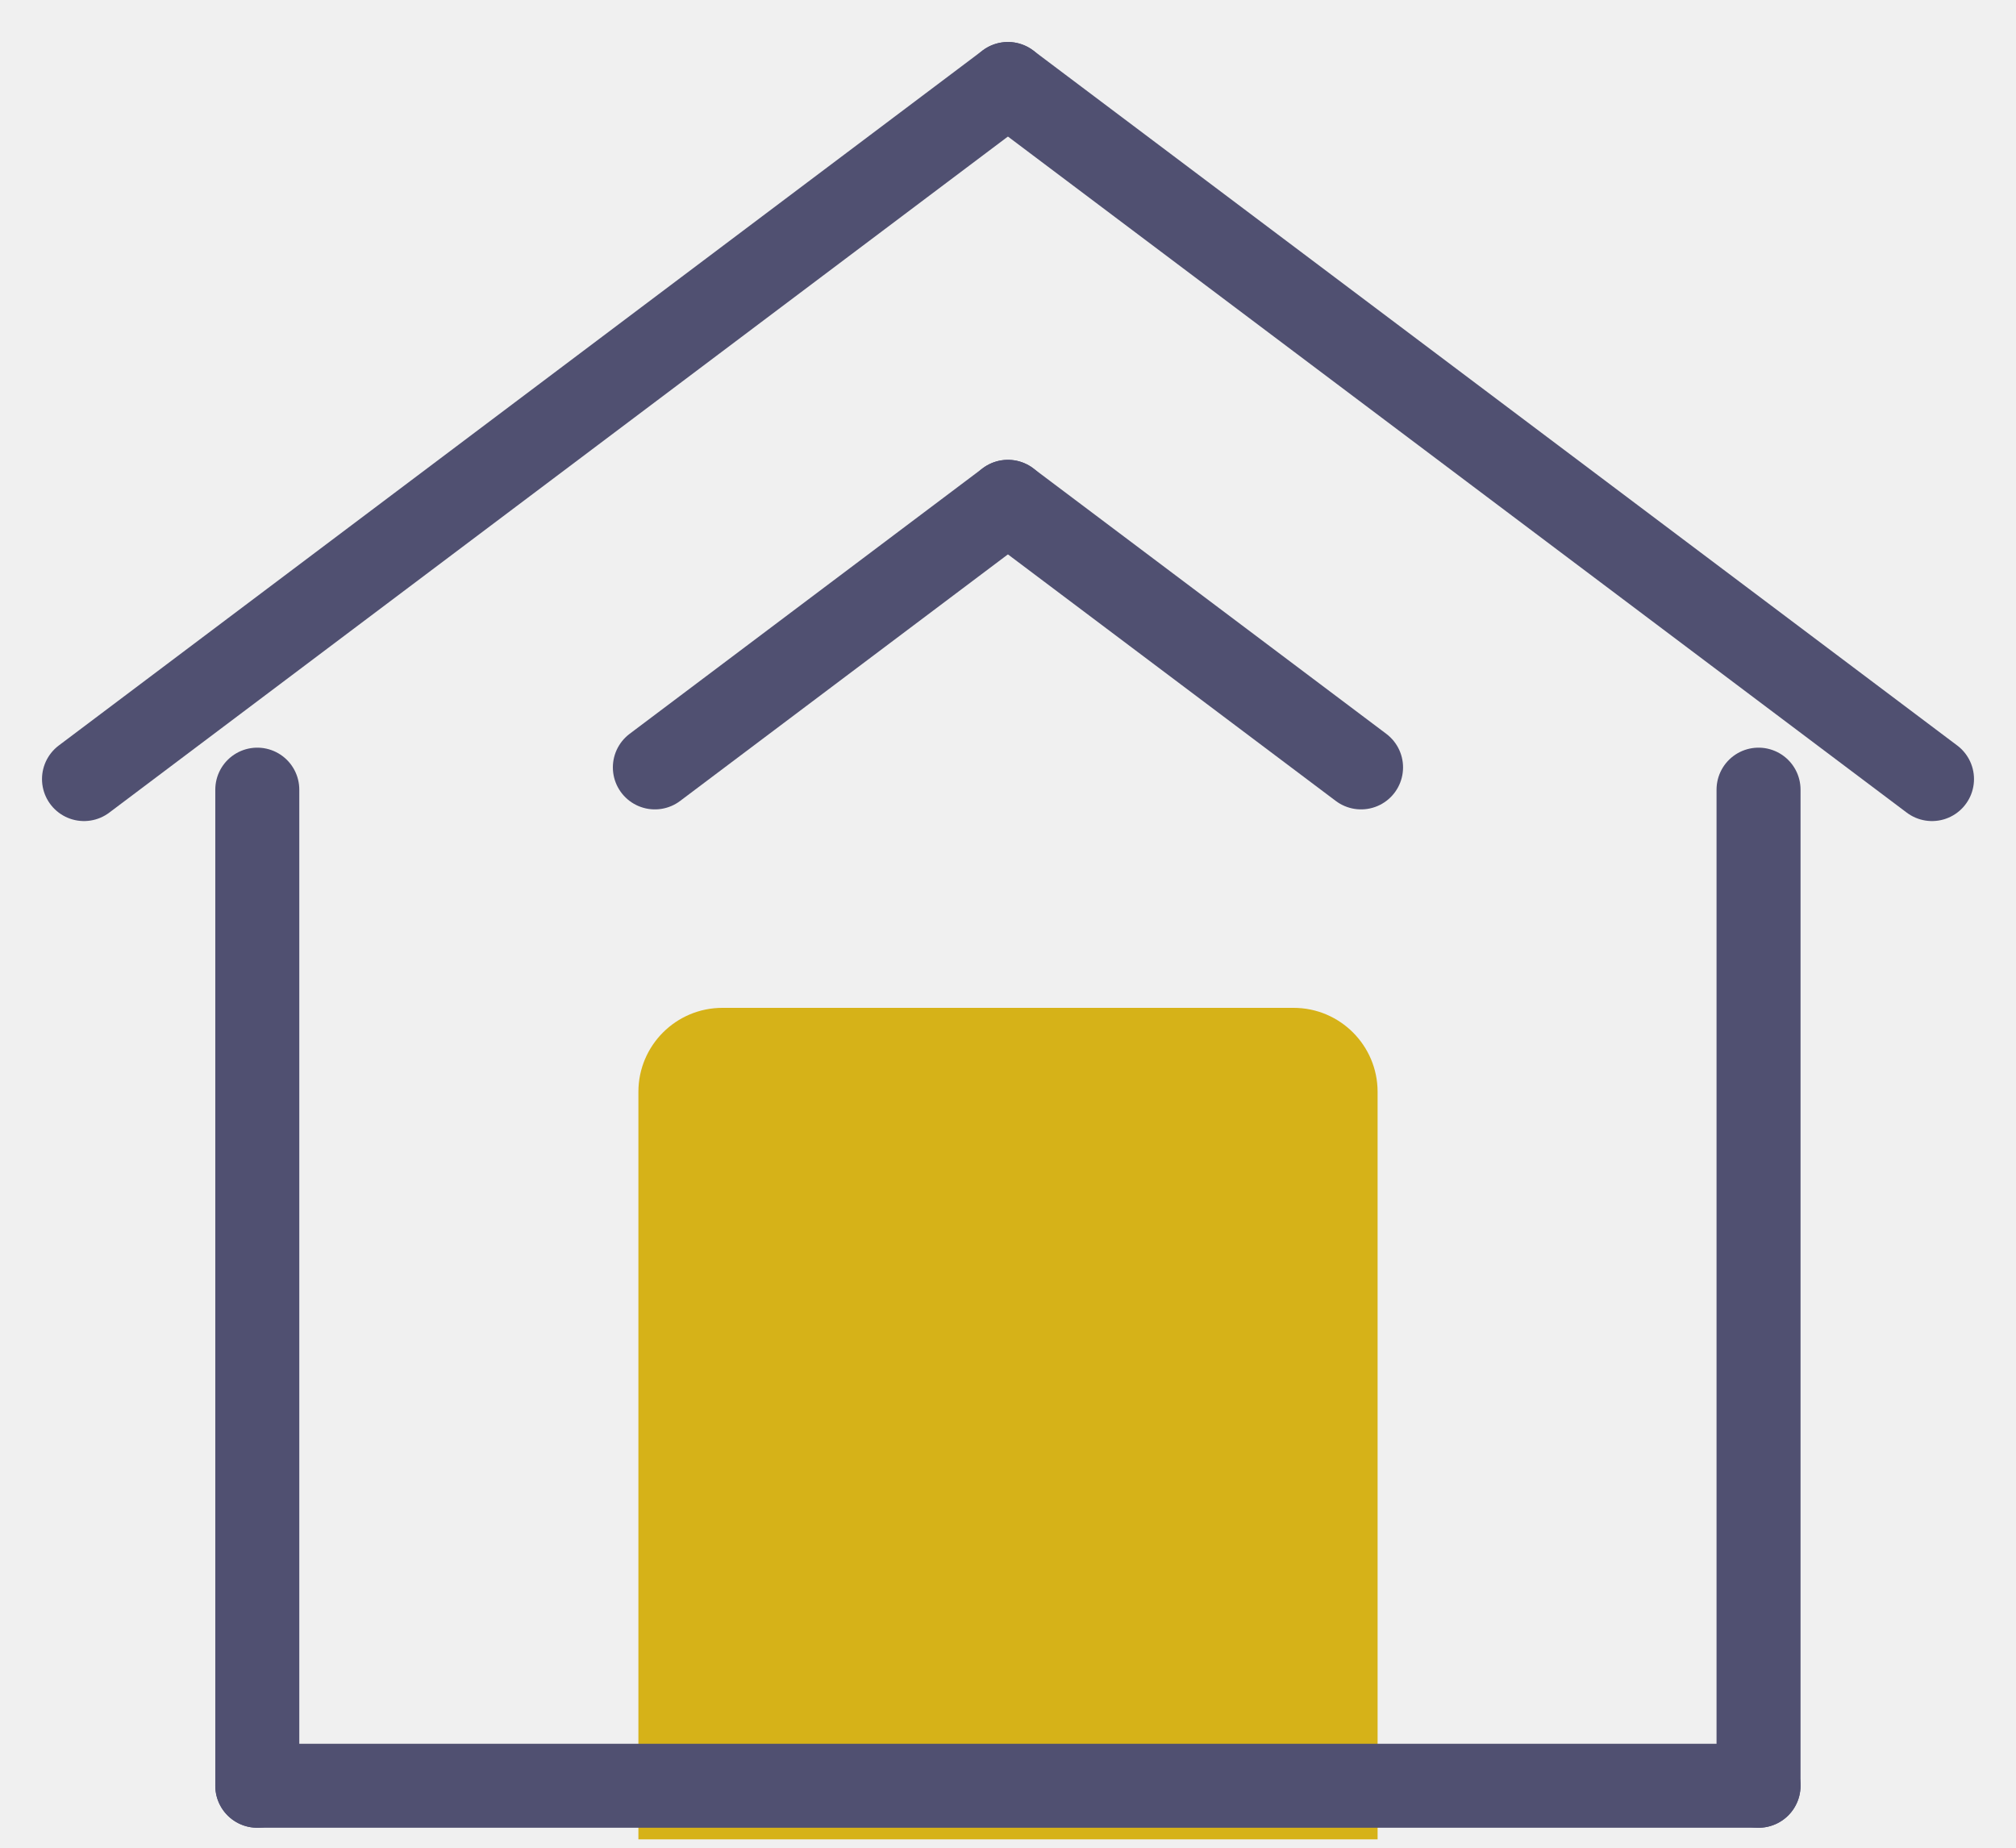
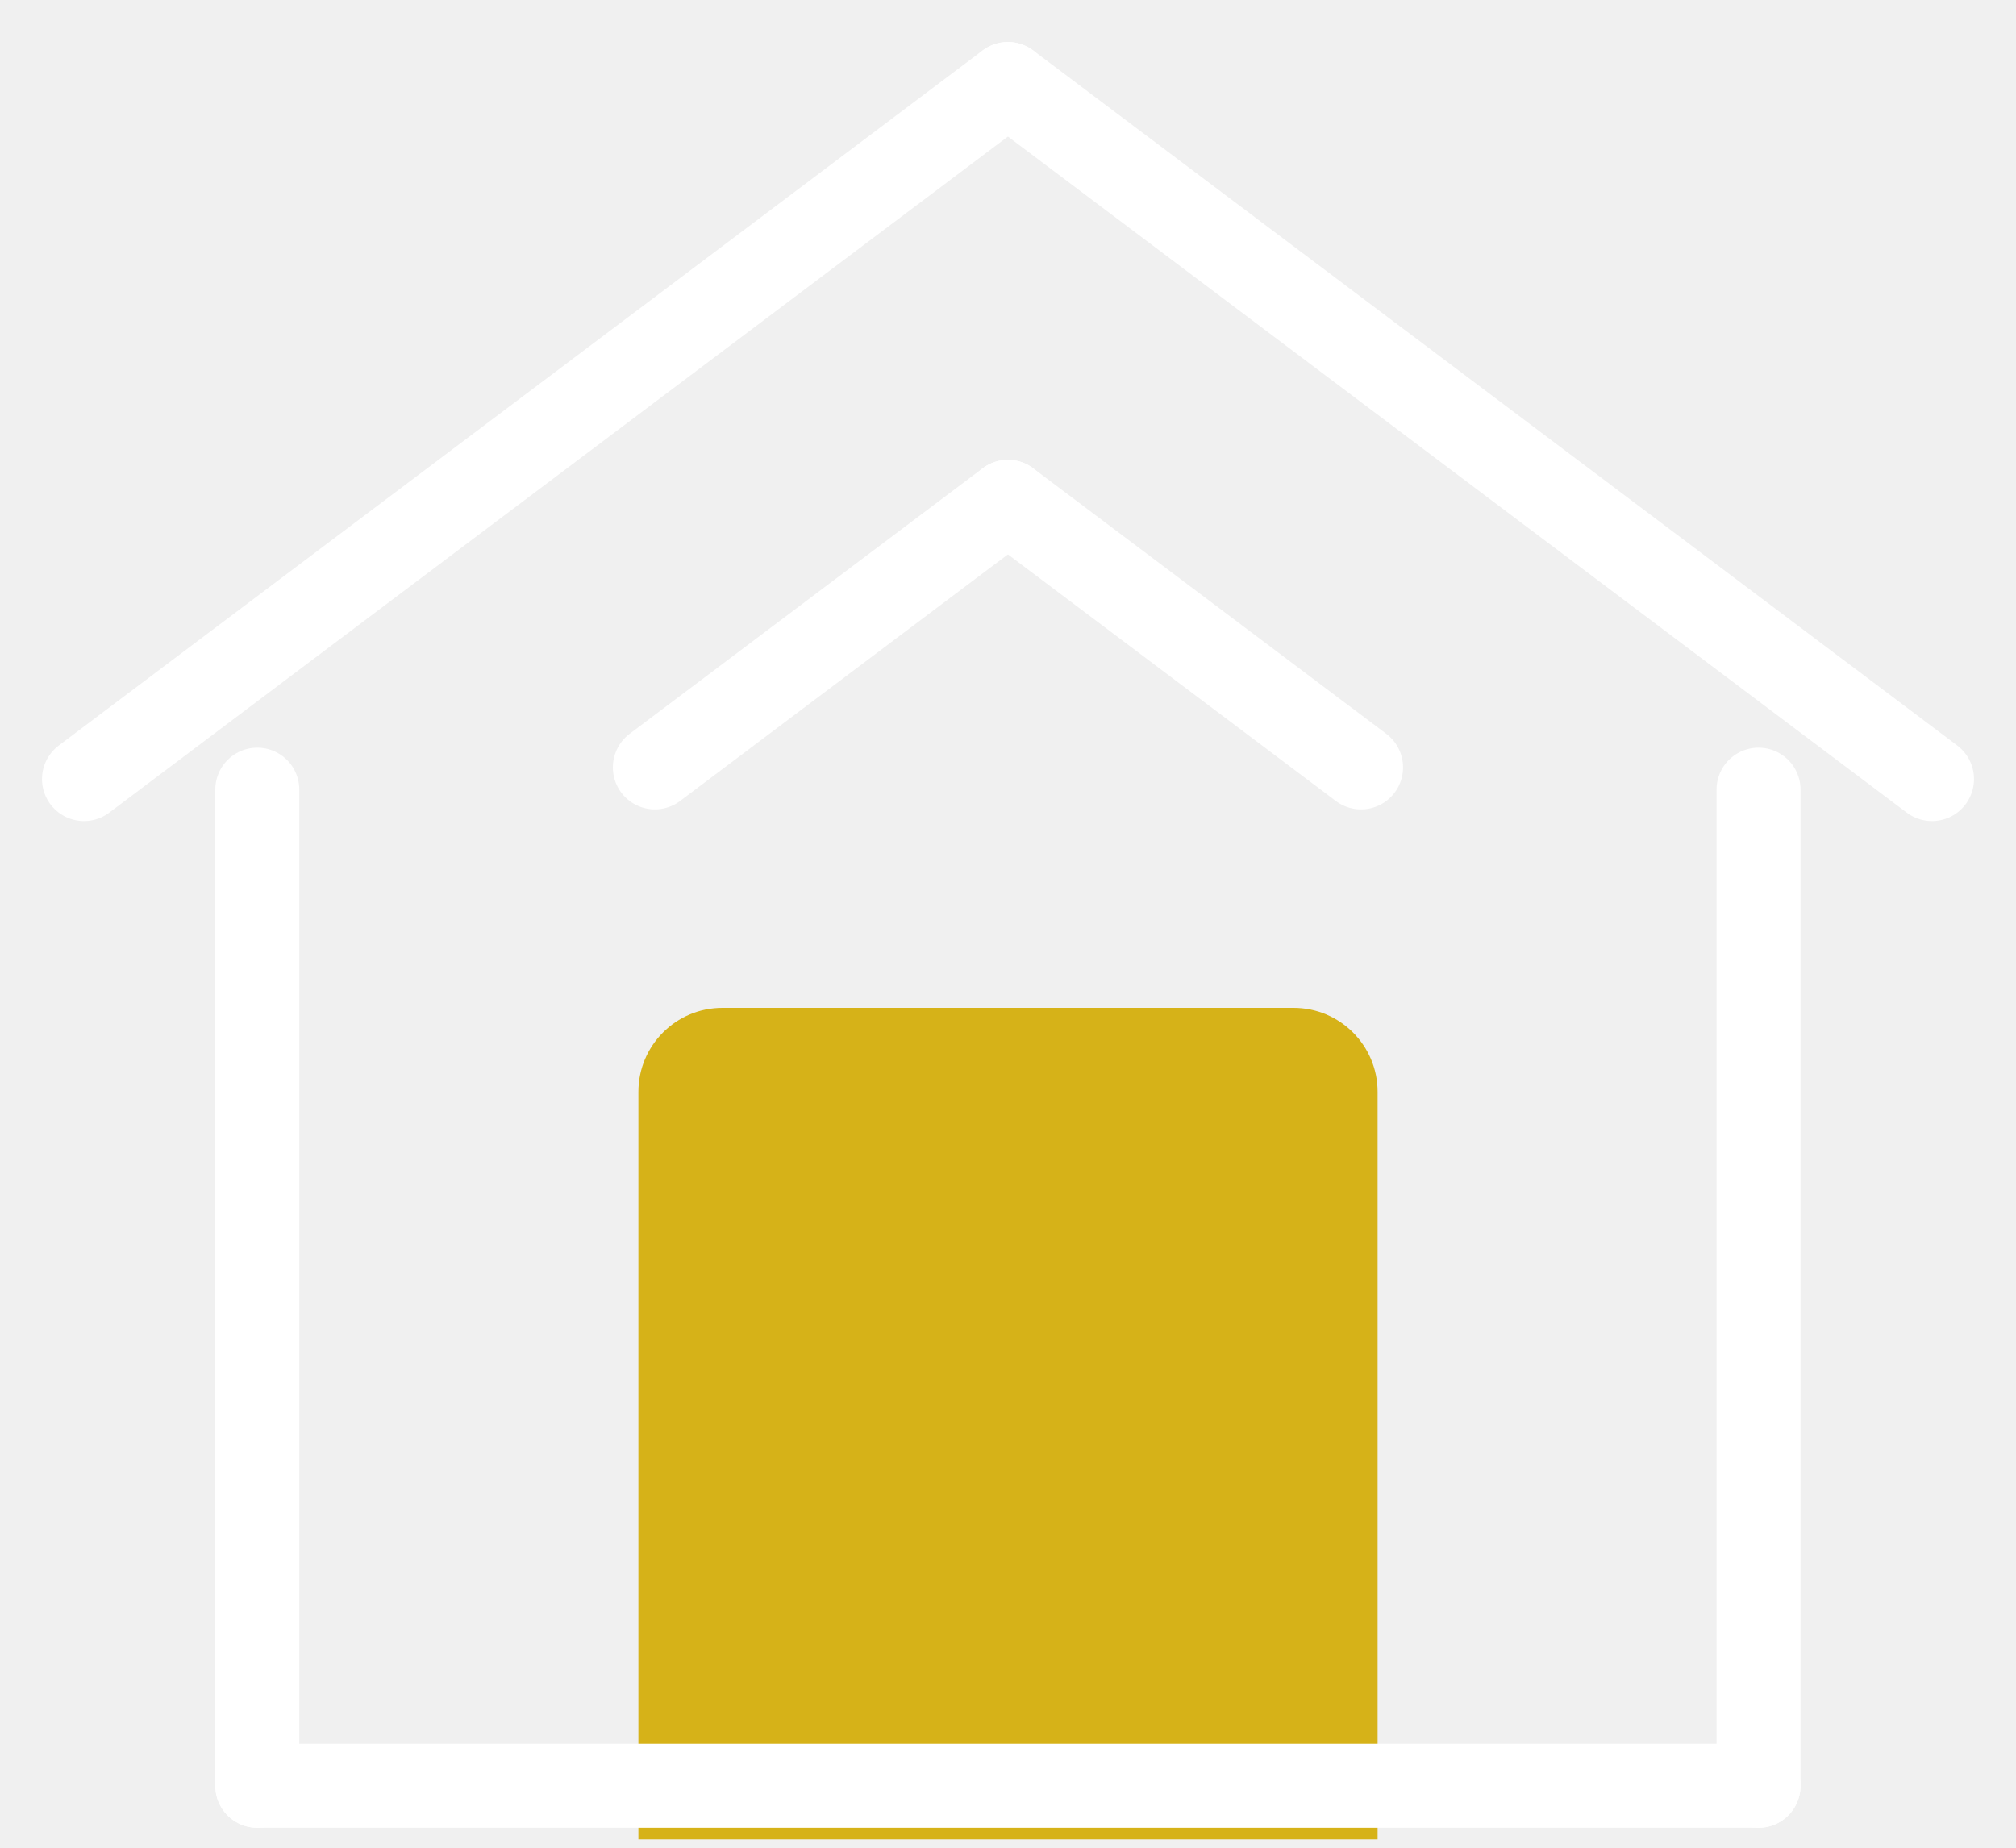
<svg xmlns="http://www.w3.org/2000/svg" width="24" height="22" viewBox="0 0 24 22" fill="none">
  <path d="M7.6 13C7.6 12.448 8.048 12 8.6 12H15.4C15.952 12 16.4 12.448 16.4 13V21.9H7.6V13Z" fill="#D6B218" />
-   <path d="M11.999 1L1 9.276" stroke="#505071" stroke-miterlimit="10" stroke-linecap="round" stroke-linejoin="round" />
-   <path d="M3.063 9.402V21.262" stroke="#505071" stroke-miterlimit="10" stroke-linecap="round" stroke-linejoin="round" />
-   <path d="M3.063 21.262H20.935" stroke="#505071" stroke-miterlimit="10" stroke-linecap="round" stroke-linejoin="round" />
-   <path d="M11.999 5.975L7.796 9.137" stroke="#505071" stroke-miterlimit="10" stroke-linecap="round" stroke-linejoin="round" />
-   <path d="M11.999 1L23 9.276" stroke="#505071" stroke-miterlimit="10" stroke-linecap="round" stroke-linejoin="round" />
-   <path d="M20.935 9.402V21.262" stroke="#505071" stroke-miterlimit="10" stroke-linecap="round" stroke-linejoin="round" />
-   <path d="M11.999 5.975L16.203 9.137" stroke="#505071" stroke-miterlimit="10" stroke-linecap="round" stroke-linejoin="round" />
+   <path d="M11.999 1L1 9.276" stroke="#ffffff" stroke-miterlimit="10" stroke-linecap="round" stroke-linejoin="round" />
+   <path d="M3.063 9.402V21.262" stroke="#ffffff" stroke-miterlimit="10" stroke-linecap="round" stroke-linejoin="round" />
+   <path d="M3.063 21.262H20.935" stroke="#ffffff" stroke-miterlimit="10" stroke-linecap="round" stroke-linejoin="round" />
+   <path d="M11.999 5.975L7.796 9.137" stroke="#ffffff" stroke-miterlimit="10" stroke-linecap="round" stroke-linejoin="round" />
+   <path d="M11.999 1L23 9.276" stroke="#ffffff" stroke-miterlimit="10" stroke-linecap="round" stroke-linejoin="round" />
+   <path d="M20.935 9.402V21.262" stroke="#ffffff" stroke-miterlimit="10" stroke-linecap="round" stroke-linejoin="round" />
+   <path d="M11.999 5.975L16.203 9.137" stroke="#ffffff" stroke-miterlimit="10" stroke-linecap="round" stroke-linejoin="round" />
</svg>
